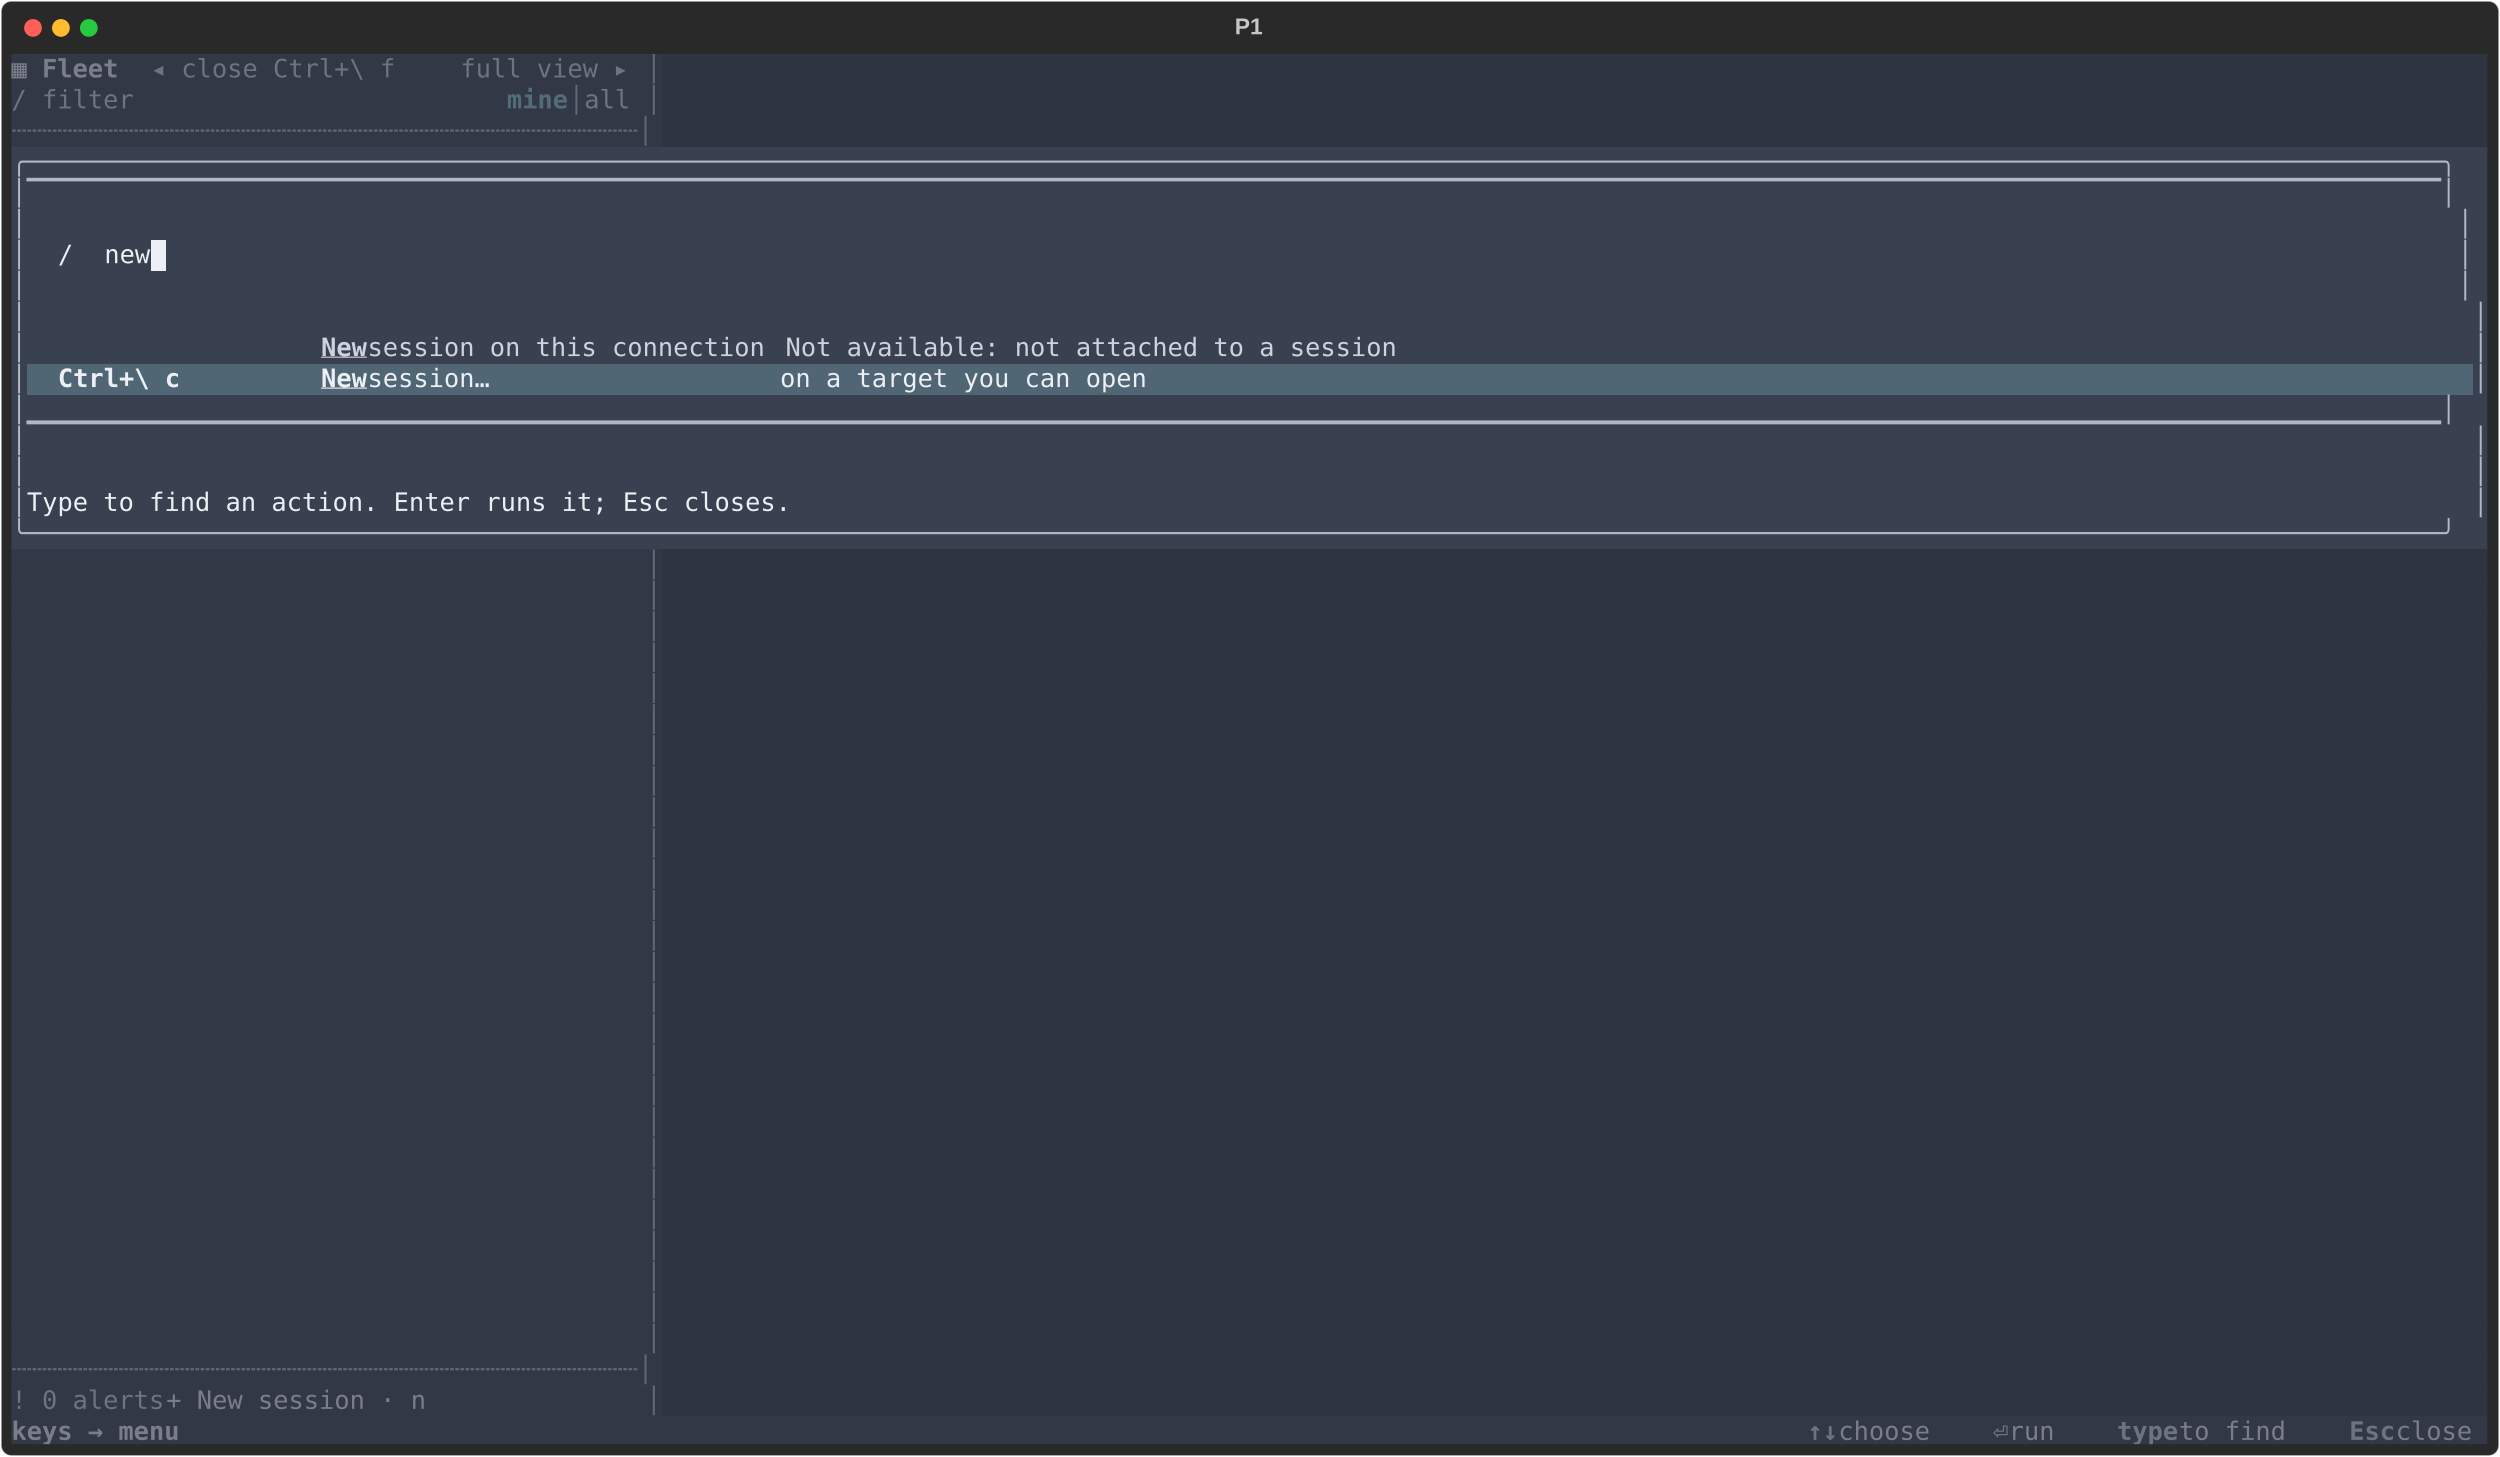
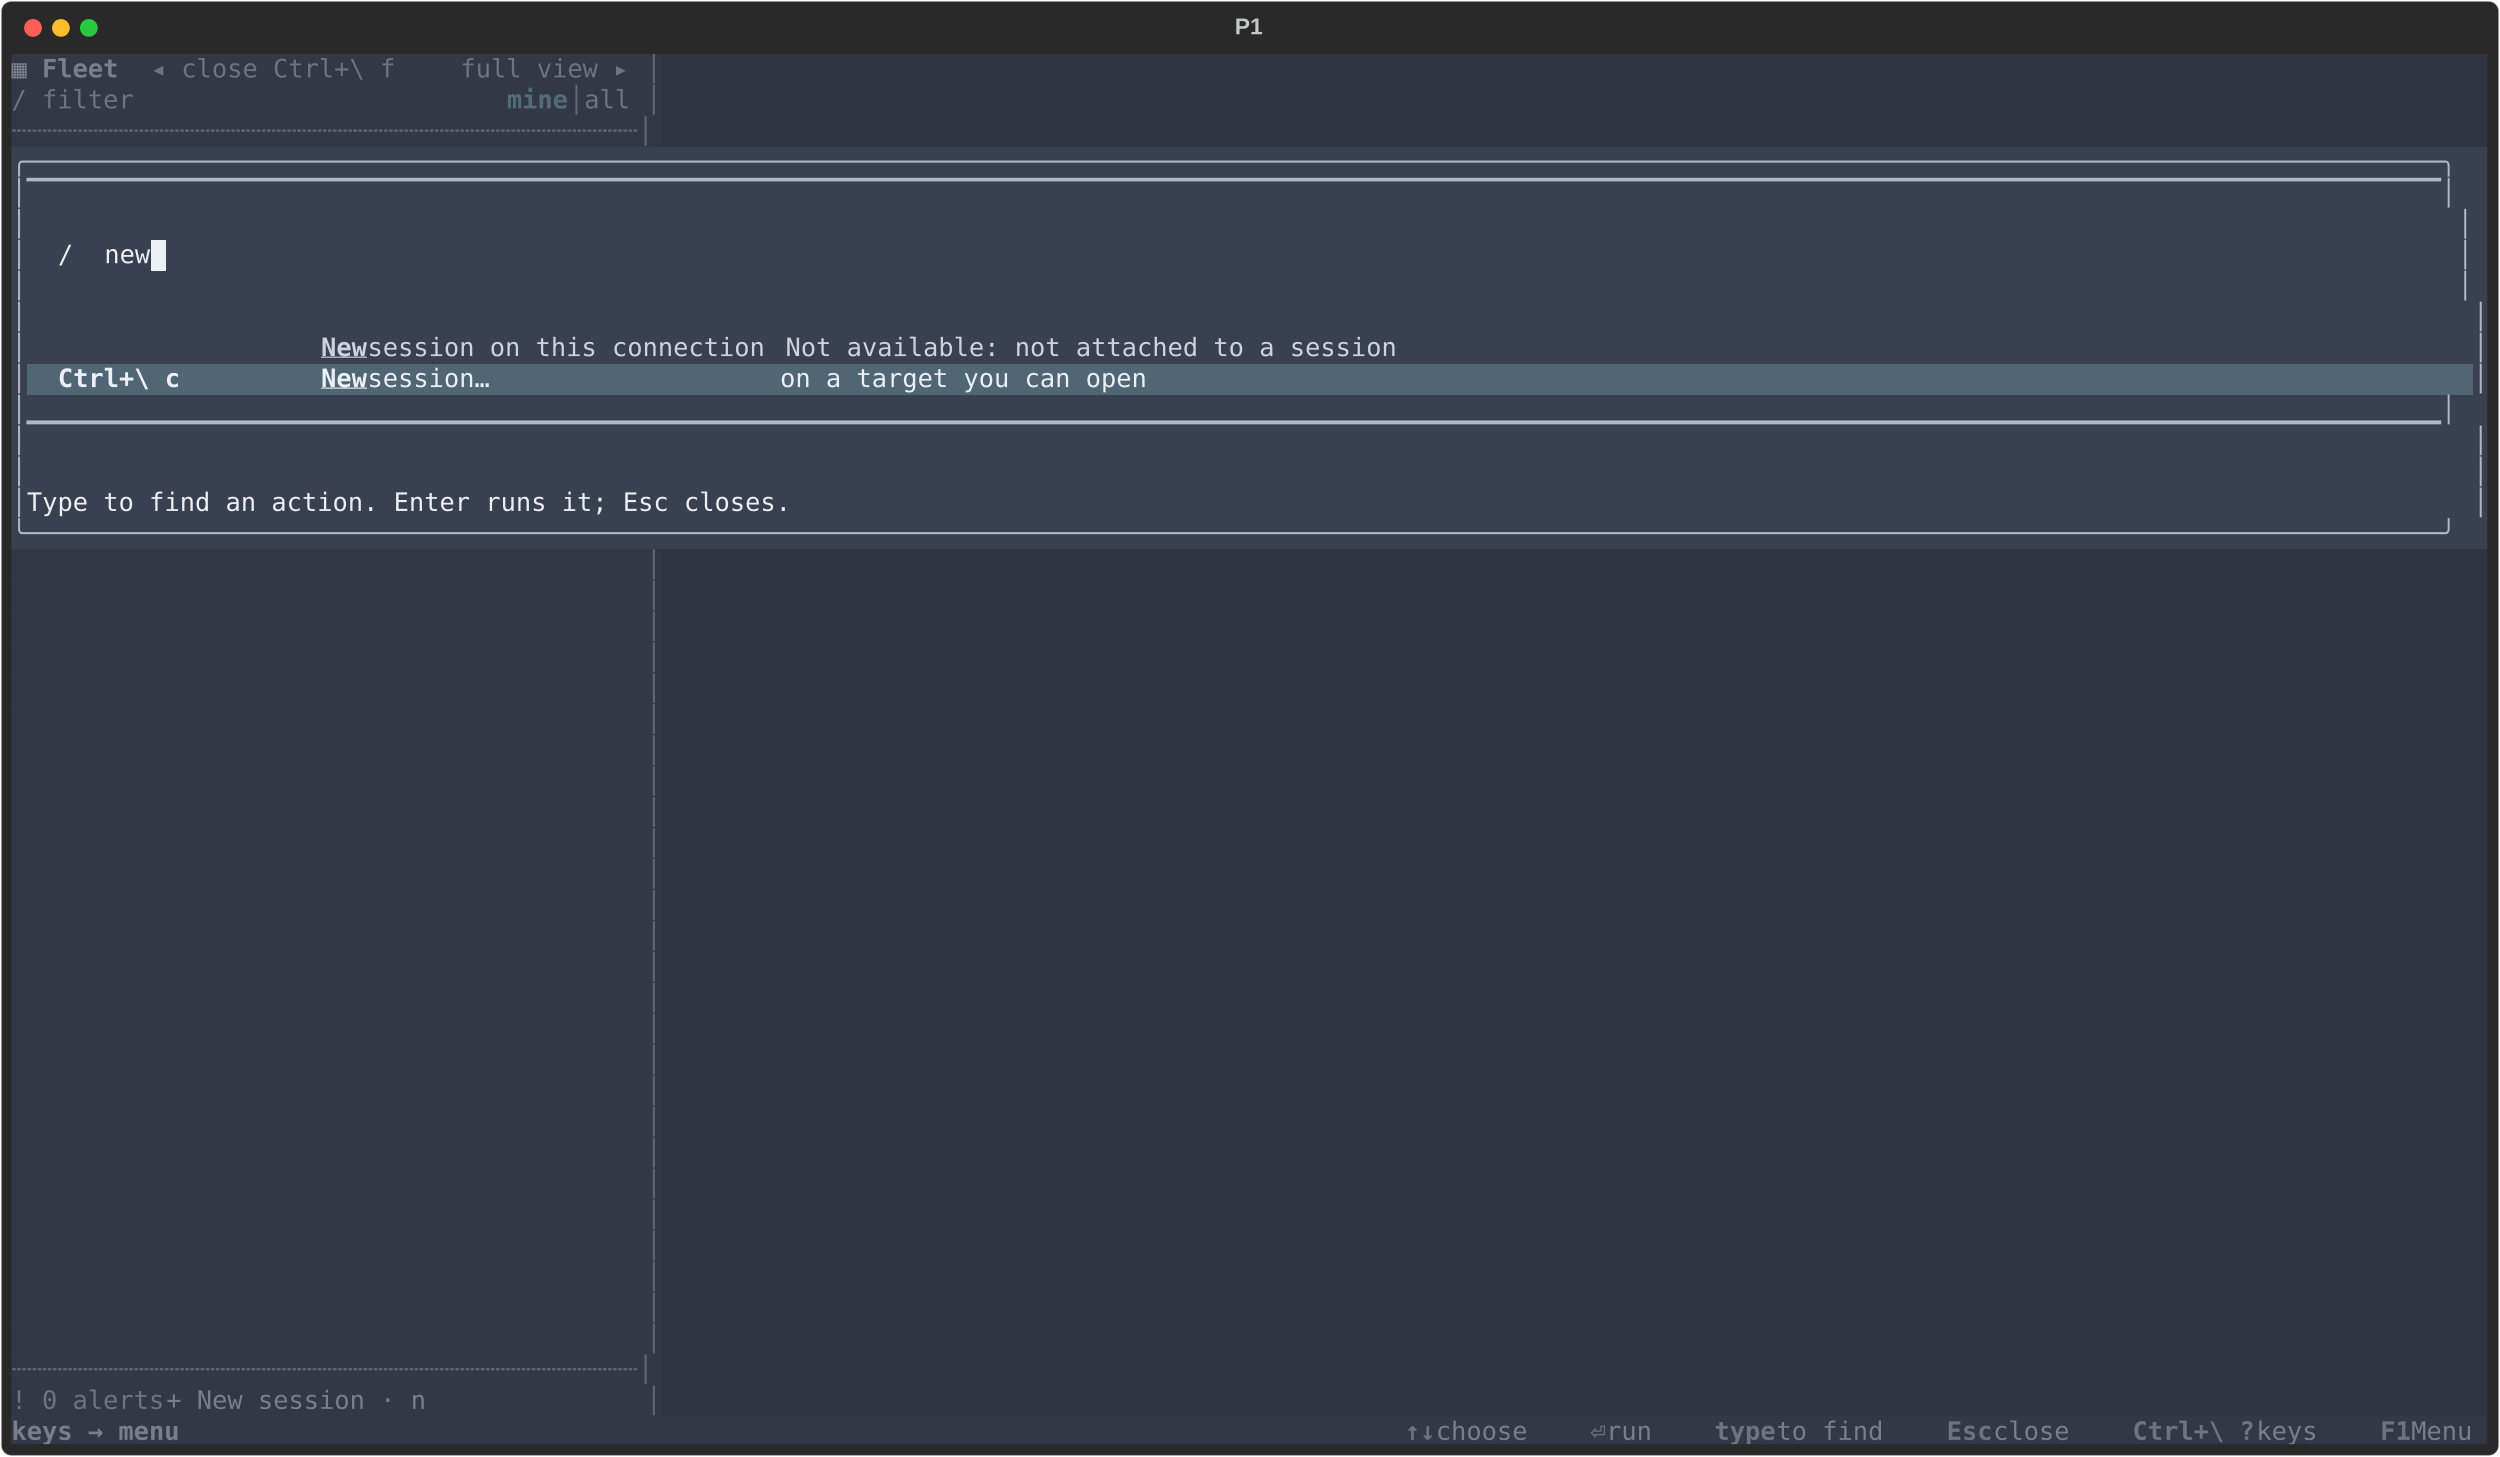
<svg xmlns="http://www.w3.org/2000/svg" class="rich-terminal" viewBox="0 0 1970 1148.0">
  <style>

    @font-face {
        font-family: "Fira Code";
        src: local("FiraCode-Regular"),
                url("https://cdnjs.cloudflare.com/ajax/libs/firacode/6.2.0/woff2/FiraCode-Regular.woff2") format("woff2"),
                url("https://cdnjs.cloudflare.com/ajax/libs/firacode/6.2.0/woff/FiraCode-Regular.woff") format("woff");
        font-style: normal;
        font-weight: 400;
    }
    @font-face {
        font-family: "Fira Code";
        src: local("FiraCode-Bold"),
                url("https://cdnjs.cloudflare.com/ajax/libs/firacode/6.2.0/woff2/FiraCode-Bold.woff2") format("woff2"),
                url("https://cdnjs.cloudflare.com/ajax/libs/firacode/6.2.0/woff/FiraCode-Bold.woff") format("woff");
        font-style: bold;
        font-weight: 700;
    }

    .terminal-p1-matrix {
        font-family: Fira Code, monospace;
        font-size: 20px;
        line-height: 24.4px;
        font-variant-east-asian: full-width;
    }

    .terminal-p1-title {
        font-size: 18px;
        font-weight: bold;
        font-family: arial;
    }

    .terminal-p1-r1 { fill: #7a7e88;font-weight: bold }
.terminal-p1-r2 { fill: #7a7e88 }
.terminal-p1-r3 { fill: #6d737f }
.terminal-p1-r4 { fill: #626875 }
.terminal-p1-r5 { fill: #eceff4 }
.terminal-p1-r6 { fill: #c5c8c6 }
.terminal-p1-r7 { fill: #526c79;font-weight: bold }
.terminal-p1-r8 { fill: #b0b8c5 }
.terminal-p1-r9 { fill: #00ff00 }
.terminal-p1-r10 { fill: #2e3440 }
.terminal-p1-r11 { fill: #848891 }
.terminal-p1-r12 { fill: #cdd3de;font-weight: bold }
.terminal-p1-r13 { fill: #cdd3de;font-weight: bold;text-decoration: underline; }
.terminal-p1-r14 { fill: #cdd3de }
.terminal-p1-r15 { fill: #eceff4;font-weight: bold }
.terminal-p1-r16 { fill: #eceff4;font-weight: bold;text-decoration: underline; }
.terminal-p1-r17 { fill: #6d737f;font-weight: bold }
    </style>
  <defs>
    <clipPath id="terminal-p1-clip-terminal">
      <rect x="0" y="0" width="1951.0" height="1097.0" />
    </clipPath>
    <clipPath id="terminal-p1-line-0">
      <rect x="0" y="1.5" width="1952" height="24.65" />
    </clipPath>
    <clipPath id="terminal-p1-line-1">
      <rect x="0" y="25.9" width="1952" height="24.65" />
    </clipPath>
    <clipPath id="terminal-p1-line-2">
      <rect x="0" y="50.3" width="1952" height="24.65" />
    </clipPath>
    <clipPath id="terminal-p1-line-3">
      <rect x="0" y="74.7" width="1952" height="24.65" />
    </clipPath>
    <clipPath id="terminal-p1-line-4">
      <rect x="0" y="99.1" width="1952" height="24.65" />
    </clipPath>
    <clipPath id="terminal-p1-line-5">
      <rect x="0" y="123.5" width="1952" height="24.65" />
    </clipPath>
    <clipPath id="terminal-p1-line-6">
      <rect x="0" y="147.9" width="1952" height="24.65" />
    </clipPath>
    <clipPath id="terminal-p1-line-7">
      <rect x="0" y="172.3" width="1952" height="24.65" />
    </clipPath>
    <clipPath id="terminal-p1-line-8">
      <rect x="0" y="196.7" width="1952" height="24.65" />
    </clipPath>
    <clipPath id="terminal-p1-line-9">
      <rect x="0" y="221.1" width="1952" height="24.65" />
    </clipPath>
    <clipPath id="terminal-p1-line-10">
      <rect x="0" y="245.5" width="1952" height="24.65" />
    </clipPath>
    <clipPath id="terminal-p1-line-11">
      <rect x="0" y="269.9" width="1952" height="24.65" />
    </clipPath>
    <clipPath id="terminal-p1-line-12">
      <rect x="0" y="294.3" width="1952" height="24.65" />
    </clipPath>
    <clipPath id="terminal-p1-line-13">
      <rect x="0" y="318.7" width="1952" height="24.65" />
    </clipPath>
    <clipPath id="terminal-p1-line-14">
      <rect x="0" y="343.1" width="1952" height="24.65" />
    </clipPath>
    <clipPath id="terminal-p1-line-15">
      <rect x="0" y="367.5" width="1952" height="24.65" />
    </clipPath>
    <clipPath id="terminal-p1-line-16">
      <rect x="0" y="391.9" width="1952" height="24.65" />
    </clipPath>
    <clipPath id="terminal-p1-line-17">
      <rect x="0" y="416.3" width="1952" height="24.65" />
    </clipPath>
    <clipPath id="terminal-p1-line-18">
      <rect x="0" y="440.7" width="1952" height="24.65" />
    </clipPath>
    <clipPath id="terminal-p1-line-19">
      <rect x="0" y="465.1" width="1952" height="24.65" />
    </clipPath>
    <clipPath id="terminal-p1-line-20">
      <rect x="0" y="489.5" width="1952" height="24.65" />
    </clipPath>
    <clipPath id="terminal-p1-line-21">
      <rect x="0" y="513.9" width="1952" height="24.65" />
    </clipPath>
    <clipPath id="terminal-p1-line-22">
      <rect x="0" y="538.3" width="1952" height="24.65" />
    </clipPath>
    <clipPath id="terminal-p1-line-23">
      <rect x="0" y="562.7" width="1952" height="24.65" />
    </clipPath>
    <clipPath id="terminal-p1-line-24">
      <rect x="0" y="587.1" width="1952" height="24.65" />
    </clipPath>
    <clipPath id="terminal-p1-line-25">
      <rect x="0" y="611.5" width="1952" height="24.65" />
    </clipPath>
    <clipPath id="terminal-p1-line-26">
      <rect x="0" y="635.9" width="1952" height="24.65" />
    </clipPath>
    <clipPath id="terminal-p1-line-27">
      <rect x="0" y="660.3" width="1952" height="24.65" />
    </clipPath>
    <clipPath id="terminal-p1-line-28">
      <rect x="0" y="684.7" width="1952" height="24.65" />
    </clipPath>
    <clipPath id="terminal-p1-line-29">
      <rect x="0" y="709.1" width="1952" height="24.65" />
    </clipPath>
    <clipPath id="terminal-p1-line-30">
      <rect x="0" y="733.5" width="1952" height="24.65" />
    </clipPath>
    <clipPath id="terminal-p1-line-31">
      <rect x="0" y="757.9" width="1952" height="24.65" />
    </clipPath>
    <clipPath id="terminal-p1-line-32">
      <rect x="0" y="782.3" width="1952" height="24.65" />
    </clipPath>
    <clipPath id="terminal-p1-line-33">
      <rect x="0" y="806.7" width="1952" height="24.65" />
    </clipPath>
    <clipPath id="terminal-p1-line-34">
      <rect x="0" y="831.1" width="1952" height="24.65" />
    </clipPath>
    <clipPath id="terminal-p1-line-35">
      <rect x="0" y="855.5" width="1952" height="24.65" />
    </clipPath>
    <clipPath id="terminal-p1-line-36">
      <rect x="0" y="879.9" width="1952" height="24.65" />
    </clipPath>
    <clipPath id="terminal-p1-line-37">
      <rect x="0" y="904.3" width="1952" height="24.65" />
    </clipPath>
    <clipPath id="terminal-p1-line-38">
      <rect x="0" y="928.7" width="1952" height="24.65" />
    </clipPath>
    <clipPath id="terminal-p1-line-39">
      <rect x="0" y="953.1" width="1952" height="24.65" />
    </clipPath>
    <clipPath id="terminal-p1-line-40">
      <rect x="0" y="977.5" width="1952" height="24.65" />
    </clipPath>
    <clipPath id="terminal-p1-line-41">
      <rect x="0" y="1001.9" width="1952" height="24.65" />
    </clipPath>
    <clipPath id="terminal-p1-line-42">
      <rect x="0" y="1026.3" width="1952" height="24.65" />
    </clipPath>
    <clipPath id="terminal-p1-line-43">
      <rect x="0" y="1050.7" width="1952" height="24.65" />
    </clipPath>
  </defs>
  <rect fill="#292929" stroke="rgba(255,255,255,0.35)" stroke-width="1" x="1" y="1" width="1968" height="1146" rx="8" />
  <text class="terminal-p1-title" fill="#c5c8c6" text-anchor="middle" x="984" y="27">P1</text>
  <g transform="translate(26,22)">
    <circle cx="0" cy="0" r="7" fill="#ff5f57" />
    <circle cx="22" cy="0" r="7" fill="#febc2e" />
    <circle cx="44" cy="0" r="7" fill="#28c840" />
  </g>
  <g transform="translate(9, 41)" clip-path="url(#terminal-p1-clip-terminal)">
    <rect fill="#323846" x="0" y="1.5" width="85.4" height="24.65" shape-rendering="crispEdges" />
    <rect fill="#323846" x="85.4" y="1.5" width="24.4" height="24.65" shape-rendering="crispEdges" />
    <rect fill="#323846" x="109.8" y="1.5" width="195.2" height="24.65" shape-rendering="crispEdges" />
    <rect fill="#323846" x="305" y="1.5" width="48.8" height="24.65" shape-rendering="crispEdges" />
    <rect fill="#323846" x="353.8" y="1.5" width="134.2" height="24.65" shape-rendering="crispEdges" />
    <rect fill="#323846" x="488" y="1.5" width="12.2" height="24.65" shape-rendering="crispEdges" />
    <rect fill="#323846" x="500.2" y="1.5" width="12.2" height="24.65" shape-rendering="crispEdges" />
    <rect fill="#2e3440" x="512.4" y="1.5" width="1439.6" height="24.65" shape-rendering="crispEdges" />
    <rect fill="#323846" x="0" y="25.9" width="390.4" height="24.65" shape-rendering="crispEdges" />
    <rect fill="#323846" x="390.4" y="25.9" width="48.8" height="24.65" shape-rendering="crispEdges" />
    <rect fill="#323846" x="439.2" y="25.9" width="12.2" height="24.65" shape-rendering="crispEdges" />
    <rect fill="#323846" x="451.4" y="25.9" width="36.6" height="24.65" shape-rendering="crispEdges" />
    <rect fill="#323846" x="488" y="25.9" width="12.2" height="24.65" shape-rendering="crispEdges" />
    <rect fill="#323846" x="500.2" y="25.9" width="12.2" height="24.65" shape-rendering="crispEdges" />
    <rect fill="#2e3440" x="512.4" y="25.9" width="1439.6" height="24.65" shape-rendering="crispEdges" />
    <rect fill="#323846" x="0" y="50.3" width="512.4" height="24.65" shape-rendering="crispEdges" />
    <rect fill="#2e3440" x="512.4" y="50.3" width="1439.6" height="24.65" shape-rendering="crispEdges" />
    <rect fill="#39404f" x="0" y="74.7" width="1952" height="24.65" shape-rendering="crispEdges" />
    <rect fill="#39404f" x="0" y="99.1" width="1952" height="24.65" shape-rendering="crispEdges" />
    <rect fill="#39404f" x="0" y="123.5" width="24.4" height="24.65" shape-rendering="crispEdges" />
    <rect fill="#39404f" x="24.4" y="123.5" width="36.6" height="24.65" shape-rendering="crispEdges" />
    <rect fill="#39404f" x="61" y="123.5" width="1866.6" height="24.65" shape-rendering="crispEdges" />
    <rect fill="#39404f" x="1927.6" y="123.5" width="24.4" height="24.65" shape-rendering="crispEdges" />
    <rect fill="#39404f" x="0" y="147.9" width="24.4" height="24.65" shape-rendering="crispEdges" />
    <rect fill="#39404f" x="24.4" y="147.9" width="12.2" height="24.65" shape-rendering="crispEdges" />
    <rect fill="#39404f" x="36.6" y="147.9" width="12.2" height="24.65" shape-rendering="crispEdges" />
    <rect fill="#39404f" x="48.8" y="147.9" width="12.2" height="24.65" shape-rendering="crispEdges" />
    <rect fill="#39404f" x="61" y="147.9" width="12.2" height="24.65" shape-rendering="crispEdges" />
    <rect fill="#39404f" x="73.2" y="147.9" width="36.6" height="24.65" shape-rendering="crispEdges" />
    <rect fill="#eceff4" x="109.8" y="147.9" width="12.2" height="24.65" shape-rendering="crispEdges" />
    <rect fill="#39404f" x="122" y="147.9" width="1793.4" height="24.65" shape-rendering="crispEdges" />
    <rect fill="#39404f" x="1915.4" y="147.9" width="12.2" height="24.65" shape-rendering="crispEdges" />
    <rect fill="#39404f" x="1927.6" y="147.9" width="24.4" height="24.65" shape-rendering="crispEdges" />
    <rect fill="#39404f" x="0" y="172.3" width="24.4" height="24.65" shape-rendering="crispEdges" />
    <rect fill="#39404f" x="24.4" y="172.3" width="12.2" height="24.65" shape-rendering="crispEdges" />
    <rect fill="#39404f" x="36.6" y="172.3" width="24.4" height="24.65" shape-rendering="crispEdges" />
    <rect fill="#39404f" x="61" y="172.3" width="1866.6" height="24.65" shape-rendering="crispEdges" />
    <rect fill="#39404f" x="1927.6" y="172.3" width="24.4" height="24.65" shape-rendering="crispEdges" />
    <rect fill="#39404f" x="0" y="196.7" width="12.2" height="24.65" shape-rendering="crispEdges" />
    <rect fill="#39404f" x="12.2" y="196.7" width="1927.6" height="24.65" shape-rendering="crispEdges" />
    <rect fill="#39404f" x="1939.8" y="196.7" width="12.2" height="24.65" shape-rendering="crispEdges" />
    <rect fill="#39404f" x="0" y="221.1" width="12.2" height="24.65" shape-rendering="crispEdges" />
    <rect fill="#39404f" x="12.2" y="221.1" width="24.4" height="24.65" shape-rendering="crispEdges" />
    <rect fill="#39404f" x="36.6" y="221.1" width="207.4" height="24.65" shape-rendering="crispEdges" />
    <rect fill="#39404f" x="244" y="221.1" width="36.6" height="24.65" shape-rendering="crispEdges" />
    <rect fill="#39404f" x="280.6" y="221.1" width="329.4" height="24.65" shape-rendering="crispEdges" />
    <rect fill="#39404f" x="610" y="221.1" width="1305.4" height="24.65" shape-rendering="crispEdges" />
    <rect fill="#39404f" x="1915.4" y="221.1" width="24.4" height="24.65" shape-rendering="crispEdges" />
    <rect fill="#39404f" x="1939.8" y="221.1" width="12.2" height="24.65" shape-rendering="crispEdges" />
    <rect fill="#39404f" x="0" y="245.5" width="12.2" height="24.65" shape-rendering="crispEdges" />
    <rect fill="#506675" x="12.2" y="245.5" width="24.4" height="24.65" shape-rendering="crispEdges" />
    <rect fill="#506675" x="36.6" y="245.5" width="207.4" height="24.65" shape-rendering="crispEdges" />
    <rect fill="#506675" x="244" y="245.5" width="36.6" height="24.65" shape-rendering="crispEdges" />
    <rect fill="#506675" x="280.6" y="245.5" width="1634.8" height="24.65" shape-rendering="crispEdges" />
    <rect fill="#506675" x="1915.4" y="245.5" width="24.4" height="24.65" shape-rendering="crispEdges" />
    <rect fill="#39404f" x="1939.8" y="245.5" width="12.2" height="24.65" shape-rendering="crispEdges" />
    <rect fill="#39404f" x="0" y="269.9" width="1952" height="24.65" shape-rendering="crispEdges" />
    <rect fill="#39404f" x="0" y="294.3" width="12.2" height="24.65" shape-rendering="crispEdges" />
    <rect fill="#39404f" x="12.2" y="294.3" width="1927.6" height="24.65" shape-rendering="crispEdges" />
    <rect fill="#39404f" x="1939.8" y="294.3" width="12.2" height="24.65" shape-rendering="crispEdges" />
    <rect fill="#39404f" x="0" y="318.7" width="12.2" height="24.65" shape-rendering="crispEdges" />
    <rect fill="#39404f" x="12.2" y="318.7" width="1927.6" height="24.65" shape-rendering="crispEdges" />
    <rect fill="#39404f" x="1939.8" y="318.7" width="12.2" height="24.65" shape-rendering="crispEdges" />
    <rect fill="#39404f" x="0" y="343.1" width="12.2" height="24.65" shape-rendering="crispEdges" />
    <rect fill="#39404f" x="12.2" y="343.1" width="610" height="24.65" shape-rendering="crispEdges" />
    <rect fill="#39404f" x="622.2" y="343.1" width="1317.6" height="24.65" shape-rendering="crispEdges" />
    <rect fill="#39404f" x="1939.8" y="343.1" width="12.2" height="24.65" shape-rendering="crispEdges" />
    <rect fill="#39404f" x="0" y="367.5" width="1952" height="24.65" shape-rendering="crispEdges" />
    <rect fill="#323846" x="0" y="391.9" width="500.2" height="24.65" shape-rendering="crispEdges" />
    <rect fill="#323846" x="500.2" y="391.9" width="12.2" height="24.65" shape-rendering="crispEdges" />
    <rect fill="#2e3440" x="512.4" y="391.9" width="1439.6" height="24.65" shape-rendering="crispEdges" />
    <rect fill="#323846" x="0" y="416.3" width="500.2" height="24.65" shape-rendering="crispEdges" />
    <rect fill="#323846" x="500.2" y="416.3" width="12.2" height="24.65" shape-rendering="crispEdges" />
    <rect fill="#2e3440" x="512.4" y="416.3" width="1439.6" height="24.65" shape-rendering="crispEdges" />
    <rect fill="#323846" x="0" y="440.7" width="500.2" height="24.65" shape-rendering="crispEdges" />
    <rect fill="#323846" x="500.2" y="440.7" width="12.2" height="24.65" shape-rendering="crispEdges" />
    <rect fill="#2e3440" x="512.4" y="440.7" width="1439.6" height="24.65" shape-rendering="crispEdges" />
    <rect fill="#323846" x="0" y="465.1" width="500.2" height="24.65" shape-rendering="crispEdges" />
    <rect fill="#323846" x="500.2" y="465.1" width="12.2" height="24.65" shape-rendering="crispEdges" />
    <rect fill="#2e3440" x="512.4" y="465.1" width="1439.6" height="24.65" shape-rendering="crispEdges" />
    <rect fill="#323846" x="0" y="489.5" width="500.2" height="24.65" shape-rendering="crispEdges" />
    <rect fill="#323846" x="500.2" y="489.5" width="12.2" height="24.65" shape-rendering="crispEdges" />
    <rect fill="#2e3440" x="512.4" y="489.5" width="1439.6" height="24.65" shape-rendering="crispEdges" />
    <rect fill="#323846" x="0" y="513.9" width="500.2" height="24.65" shape-rendering="crispEdges" />
    <rect fill="#323846" x="500.2" y="513.9" width="12.2" height="24.65" shape-rendering="crispEdges" />
    <rect fill="#2e3440" x="512.4" y="513.9" width="1439.6" height="24.65" shape-rendering="crispEdges" />
    <rect fill="#323846" x="0" y="538.3" width="500.2" height="24.65" shape-rendering="crispEdges" />
    <rect fill="#323846" x="500.2" y="538.3" width="12.2" height="24.65" shape-rendering="crispEdges" />
    <rect fill="#2e3440" x="512.4" y="538.3" width="1439.6" height="24.65" shape-rendering="crispEdges" />
    <rect fill="#323846" x="0" y="562.7" width="500.2" height="24.65" shape-rendering="crispEdges" />
    <rect fill="#323846" x="500.2" y="562.7" width="12.2" height="24.65" shape-rendering="crispEdges" />
    <rect fill="#2e3440" x="512.4" y="562.7" width="1439.6" height="24.65" shape-rendering="crispEdges" />
    <rect fill="#323846" x="0" y="587.1" width="500.2" height="24.65" shape-rendering="crispEdges" />
    <rect fill="#323846" x="500.2" y="587.1" width="12.2" height="24.65" shape-rendering="crispEdges" />
    <rect fill="#2e3440" x="512.4" y="587.1" width="1439.6" height="24.65" shape-rendering="crispEdges" />
    <rect fill="#323846" x="0" y="611.5" width="500.2" height="24.65" shape-rendering="crispEdges" />
    <rect fill="#323846" x="500.2" y="611.5" width="12.2" height="24.65" shape-rendering="crispEdges" />
    <rect fill="#2e3440" x="512.4" y="611.5" width="1439.6" height="24.65" shape-rendering="crispEdges" />
    <rect fill="#323846" x="0" y="635.9" width="500.2" height="24.65" shape-rendering="crispEdges" />
    <rect fill="#323846" x="500.2" y="635.9" width="12.2" height="24.65" shape-rendering="crispEdges" />
    <rect fill="#2e3440" x="512.4" y="635.9" width="1439.6" height="24.65" shape-rendering="crispEdges" />
    <rect fill="#323846" x="0" y="660.3" width="500.2" height="24.65" shape-rendering="crispEdges" />
    <rect fill="#323846" x="500.2" y="660.3" width="12.2" height="24.65" shape-rendering="crispEdges" />
    <rect fill="#2e3440" x="512.4" y="660.3" width="1439.6" height="24.65" shape-rendering="crispEdges" />
    <rect fill="#323846" x="0" y="684.7" width="500.2" height="24.65" shape-rendering="crispEdges" />
    <rect fill="#323846" x="500.2" y="684.7" width="12.2" height="24.65" shape-rendering="crispEdges" />
    <rect fill="#2e3440" x="512.4" y="684.7" width="1439.6" height="24.65" shape-rendering="crispEdges" />
    <rect fill="#323846" x="0" y="709.1" width="500.2" height="24.65" shape-rendering="crispEdges" />
    <rect fill="#323846" x="500.2" y="709.1" width="12.2" height="24.65" shape-rendering="crispEdges" />
    <rect fill="#2e3440" x="512.4" y="709.1" width="1439.6" height="24.65" shape-rendering="crispEdges" />
    <rect fill="#323846" x="0" y="733.5" width="500.2" height="24.65" shape-rendering="crispEdges" />
    <rect fill="#323846" x="500.2" y="733.5" width="12.2" height="24.65" shape-rendering="crispEdges" />
    <rect fill="#2e3440" x="512.4" y="733.5" width="1439.6" height="24.65" shape-rendering="crispEdges" />
    <rect fill="#323846" x="0" y="757.9" width="500.2" height="24.65" shape-rendering="crispEdges" />
    <rect fill="#323846" x="500.2" y="757.9" width="12.2" height="24.65" shape-rendering="crispEdges" />
    <rect fill="#2e3440" x="512.4" y="757.9" width="1439.6" height="24.65" shape-rendering="crispEdges" />
    <rect fill="#323846" x="0" y="782.3" width="500.2" height="24.65" shape-rendering="crispEdges" />
    <rect fill="#323846" x="500.2" y="782.3" width="12.2" height="24.65" shape-rendering="crispEdges" />
    <rect fill="#2e3440" x="512.4" y="782.3" width="1439.6" height="24.65" shape-rendering="crispEdges" />
    <rect fill="#323846" x="0" y="806.7" width="500.2" height="24.65" shape-rendering="crispEdges" />
    <rect fill="#323846" x="500.2" y="806.7" width="12.2" height="24.65" shape-rendering="crispEdges" />
    <rect fill="#2e3440" x="512.4" y="806.7" width="1439.6" height="24.65" shape-rendering="crispEdges" />
    <rect fill="#323846" x="0" y="831.1" width="500.2" height="24.65" shape-rendering="crispEdges" />
    <rect fill="#323846" x="500.2" y="831.1" width="12.2" height="24.65" shape-rendering="crispEdges" />
    <rect fill="#2e3440" x="512.4" y="831.1" width="1439.6" height="24.65" shape-rendering="crispEdges" />
    <rect fill="#323846" x="0" y="855.5" width="500.2" height="24.65" shape-rendering="crispEdges" />
    <rect fill="#323846" x="500.2" y="855.5" width="12.2" height="24.65" shape-rendering="crispEdges" />
    <rect fill="#2e3440" x="512.4" y="855.5" width="1439.6" height="24.65" shape-rendering="crispEdges" />
    <rect fill="#323846" x="0" y="879.9" width="500.2" height="24.65" shape-rendering="crispEdges" />
    <rect fill="#323846" x="500.2" y="879.9" width="12.2" height="24.65" shape-rendering="crispEdges" />
    <rect fill="#2e3440" x="512.4" y="879.9" width="1439.6" height="24.65" shape-rendering="crispEdges" />
    <rect fill="#323846" x="0" y="904.3" width="500.2" height="24.65" shape-rendering="crispEdges" />
    <rect fill="#323846" x="500.2" y="904.3" width="12.2" height="24.65" shape-rendering="crispEdges" />
    <rect fill="#2e3440" x="512.4" y="904.3" width="1439.6" height="24.65" shape-rendering="crispEdges" />
    <rect fill="#323846" x="0" y="928.7" width="500.2" height="24.65" shape-rendering="crispEdges" />
    <rect fill="#323846" x="500.2" y="928.7" width="12.2" height="24.65" shape-rendering="crispEdges" />
    <rect fill="#2e3440" x="512.4" y="928.7" width="1439.6" height="24.65" shape-rendering="crispEdges" />
    <rect fill="#323846" x="0" y="953.1" width="500.2" height="24.65" shape-rendering="crispEdges" />
    <rect fill="#323846" x="500.2" y="953.1" width="12.2" height="24.65" shape-rendering="crispEdges" />
    <rect fill="#2e3440" x="512.4" y="953.1" width="1439.6" height="24.65" shape-rendering="crispEdges" />
    <rect fill="#323846" x="0" y="977.5" width="500.2" height="24.65" shape-rendering="crispEdges" />
    <rect fill="#323846" x="500.2" y="977.5" width="12.2" height="24.65" shape-rendering="crispEdges" />
    <rect fill="#2e3440" x="512.4" y="977.5" width="1439.6" height="24.65" shape-rendering="crispEdges" />
    <rect fill="#323846" x="0" y="1001.9" width="500.2" height="24.65" shape-rendering="crispEdges" />
    <rect fill="#323846" x="500.2" y="1001.9" width="12.2" height="24.65" shape-rendering="crispEdges" />
    <rect fill="#2e3440" x="512.4" y="1001.9" width="1439.6" height="24.65" shape-rendering="crispEdges" />
    <rect fill="#323846" x="0" y="1026.3" width="512.4" height="24.65" shape-rendering="crispEdges" />
    <rect fill="#2e3440" x="512.4" y="1026.3" width="1439.6" height="24.65" shape-rendering="crispEdges" />
    <rect fill="#323846" x="0" y="1050.7" width="122" height="24.65" shape-rendering="crispEdges" />
    <rect fill="#323846" x="122" y="1050.7" width="378.2" height="24.65" shape-rendering="crispEdges" />
    <rect fill="#323846" x="500.2" y="1050.7" width="12.2" height="24.65" shape-rendering="crispEdges" />
    <rect fill="#2e3440" x="512.4" y="1050.7" width="1439.6" height="24.65" shape-rendering="crispEdges" />
    <rect fill="#323846" x="0" y="1075.1" width="134.2" height="24.65" shape-rendering="crispEdges" />
-     <rect fill="#323846" x="134.2" y="1075.1" width="1281" height="24.65" shape-rendering="crispEdges" />
-     <rect fill="#323846" x="1415.2" y="1075.1" width="24.4" height="24.65" shape-rendering="crispEdges" />
-     <rect fill="#323846" x="1439.6" y="1075.1" width="122" height="24.65" shape-rendering="crispEdges" />
-     <rect fill="#323846" x="1561.6" y="1075.1" width="12.2" height="24.65" shape-rendering="crispEdges" />
-     <rect fill="#323846" x="1573.8" y="1075.1" width="85.4" height="24.65" shape-rendering="crispEdges" />
-     <rect fill="#323846" x="1659.2" y="1075.1" width="48.8" height="24.65" shape-rendering="crispEdges" />
-     <rect fill="#323846" x="1708" y="1075.1" width="134.2" height="24.65" shape-rendering="crispEdges" />
-     <rect fill="#323846" x="1842.2" y="1075.1" width="36.6" height="24.65" shape-rendering="crispEdges" />
-     <rect fill="#323846" x="1878.8" y="1075.1" width="73.2" height="24.65" shape-rendering="crispEdges" />
+     <rect fill="#323846" x="134.2" y="1075.1" width="963.8" height="24.65" shape-rendering="crispEdges" />
+     <rect fill="#323846" x="1098" y="1075.1" width="24.4" height="24.65" shape-rendering="crispEdges" />
+     <rect fill="#323846" x="1122.4" y="1075.1" width="122" height="24.65" shape-rendering="crispEdges" />
+     <rect fill="#323846" x="1244.4" y="1075.1" width="12.2" height="24.65" shape-rendering="crispEdges" />
+     <rect fill="#323846" x="1256.6" y="1075.1" width="85.4" height="24.65" shape-rendering="crispEdges" />
+     <rect fill="#323846" x="1342" y="1075.1" width="48.8" height="24.65" shape-rendering="crispEdges" />
+     <rect fill="#323846" x="1390.8" y="1075.1" width="134.2" height="24.65" shape-rendering="crispEdges" />
+     <rect fill="#323846" x="1525" y="1075.1" width="36.6" height="24.65" shape-rendering="crispEdges" />
+     <rect fill="#323846" x="1561.6" y="1075.1" width="109.8" height="24.65" shape-rendering="crispEdges" />
+     <rect fill="#323846" x="1671.4" y="1075.1" width="97.6" height="24.65" shape-rendering="crispEdges" />
+     <rect fill="#323846" x="1769" y="1075.1" width="97.6" height="24.65" shape-rendering="crispEdges" />
+     <rect fill="#323846" x="1866.6" y="1075.1" width="24.4" height="24.65" shape-rendering="crispEdges" />
+     <rect fill="#323846" x="1891" y="1075.1" width="61" height="24.65" shape-rendering="crispEdges" />
    <g class="terminal-p1-matrix">
      <text class="terminal-p1-r1" x="0" y="20" textLength="85.4" clip-path="url(#terminal-p1-line-0)">▦ Fleet</text>
      <text class="terminal-p1-r3" x="109.8" y="20" textLength="195.2" clip-path="url(#terminal-p1-line-0)">◂ close Ctrl+\ f</text>
      <text class="terminal-p1-r3" x="353.8" y="20" textLength="134.2" clip-path="url(#terminal-p1-line-0)">full view ▸</text>
      <text class="terminal-p1-r4" x="500.2" y="20" textLength="12.2" clip-path="url(#terminal-p1-line-0)">│</text>
      <text class="terminal-p1-r6" x="1952" y="20" textLength="12.2" clip-path="url(#terminal-p1-line-0)">
</text>
      <text class="terminal-p1-r3" x="0" y="44.4" textLength="390.4" clip-path="url(#terminal-p1-line-1)">/ filter                        </text>
      <text class="terminal-p1-r7" x="390.4" y="44.4" textLength="48.8" clip-path="url(#terminal-p1-line-1)">mine</text>
      <text class="terminal-p1-r4" x="439.2" y="44.4" textLength="12.2" clip-path="url(#terminal-p1-line-1)">│</text>
      <text class="terminal-p1-r3" x="451.4" y="44.4" textLength="36.6" clip-path="url(#terminal-p1-line-1)">all</text>
      <text class="terminal-p1-r4" x="500.2" y="44.4" textLength="12.2" clip-path="url(#terminal-p1-line-1)">│</text>
      <text class="terminal-p1-r6" x="1952" y="44.4" textLength="12.2" clip-path="url(#terminal-p1-line-1)">
</text>
      <text class="terminal-p1-r4" x="0" y="68.8" textLength="512.4" clip-path="url(#terminal-p1-line-2)">┄┄┄┄┄┄┄┄┄┄┄┄┄┄┄┄┄┄┄┄┄┄┄┄┄┄┄┄┄┄┄┄┄┄┄┄┄┄┄┄┄│</text>
      <text class="terminal-p1-r6" x="1952" y="68.8" textLength="12.2" clip-path="url(#terminal-p1-line-2)">
</text>
      <text class="terminal-p1-r8" x="0" y="93.2" textLength="1952" clip-path="url(#terminal-p1-line-3)">╭──────────────────────────────────────────────────────────────────────────────────────────────────────────────────────────────────────────────────────────────╮</text>
      <text class="terminal-p1-r6" x="1952" y="93.2" textLength="12.2" clip-path="url(#terminal-p1-line-3)">
</text>
      <text class="terminal-p1-r8" x="0" y="117.6" textLength="1952" clip-path="url(#terminal-p1-line-4)">│▔▔▔▔▔▔▔▔▔▔▔▔▔▔▔▔▔▔▔▔▔▔▔▔▔▔▔▔▔▔▔▔▔▔▔▔▔▔▔▔▔▔▔▔▔▔▔▔▔▔▔▔▔▔▔▔▔▔▔▔▔▔▔▔▔▔▔▔▔▔▔▔▔▔▔▔▔▔▔▔▔▔▔▔▔▔▔▔▔▔▔▔▔▔▔▔▔▔▔▔▔▔▔▔▔▔▔▔▔▔▔▔▔▔▔▔▔▔▔▔▔▔▔▔▔▔▔▔▔▔▔▔▔▔▔▔▔▔▔▔▔▔▔▔▔▔▔▔▔▔▔▔▔▔▔▔▔▔│</text>
      <text class="terminal-p1-r6" x="1952" y="117.6" textLength="12.2" clip-path="url(#terminal-p1-line-4)">
</text>
      <text class="terminal-p1-r8" x="0" y="142" textLength="24.4" clip-path="url(#terminal-p1-line-5)">│ </text>
      <text class="terminal-p1-r8" x="1927.6" y="142" textLength="24.4" clip-path="url(#terminal-p1-line-5)"> │</text>
      <text class="terminal-p1-r6" x="1952" y="142" textLength="12.2" clip-path="url(#terminal-p1-line-5)">
</text>
      <text class="terminal-p1-r8" x="0" y="166.4" textLength="24.4" clip-path="url(#terminal-p1-line-6)">│ </text>
      <text class="terminal-p1-r5" x="36.6" y="166.4" textLength="12.2" clip-path="url(#terminal-p1-line-6)">/</text>
      <text class="terminal-p1-r5" x="73.2" y="166.4" textLength="36.6" clip-path="url(#terminal-p1-line-6)">new</text>
      <text class="terminal-p1-r8" x="1927.6" y="166.4" textLength="24.4" clip-path="url(#terminal-p1-line-6)"> │</text>
      <text class="terminal-p1-r6" x="1952" y="166.4" textLength="12.2" clip-path="url(#terminal-p1-line-6)">
</text>
      <text class="terminal-p1-r8" x="0" y="190.8" textLength="24.4" clip-path="url(#terminal-p1-line-7)">│ </text>
      <text class="terminal-p1-r8" x="1927.6" y="190.8" textLength="24.4" clip-path="url(#terminal-p1-line-7)"> │</text>
      <text class="terminal-p1-r6" x="1952" y="190.8" textLength="12.2" clip-path="url(#terminal-p1-line-7)">
</text>
      <text class="terminal-p1-r8" x="0" y="215.2" textLength="12.2" clip-path="url(#terminal-p1-line-8)">│</text>
      <text class="terminal-p1-r8" x="1939.8" y="215.2" textLength="12.2" clip-path="url(#terminal-p1-line-8)">│</text>
      <text class="terminal-p1-r6" x="1952" y="215.2" textLength="12.2" clip-path="url(#terminal-p1-line-8)">
</text>
      <text class="terminal-p1-r8" x="0" y="239.6" textLength="12.2" clip-path="url(#terminal-p1-line-9)">│</text>
      <text class="terminal-p1-r13" x="244" y="239.6" textLength="36.6" clip-path="url(#terminal-p1-line-9)">New</text>
      <text class="terminal-p1-r14" x="280.6" y="239.6" textLength="329.4" clip-path="url(#terminal-p1-line-9)"> session on this connection</text>
      <text class="terminal-p1-r14" x="610" y="239.6" textLength="1305.4" clip-path="url(#terminal-p1-line-9)"> Not available: not attached to a session                                                                  </text>
      <text class="terminal-p1-r8" x="1939.8" y="239.6" textLength="12.2" clip-path="url(#terminal-p1-line-9)">│</text>
      <text class="terminal-p1-r6" x="1952" y="239.6" textLength="12.2" clip-path="url(#terminal-p1-line-9)">
</text>
      <text class="terminal-p1-r8" x="0" y="264" textLength="12.2" clip-path="url(#terminal-p1-line-10)">│</text>
      <text class="terminal-p1-r15" x="36.6" y="264" textLength="207.4" clip-path="url(#terminal-p1-line-10)">Ctrl+\ c         </text>
      <text class="terminal-p1-r16" x="244" y="264" textLength="36.6" clip-path="url(#terminal-p1-line-10)">New</text>
      <text class="terminal-p1-r5" x="280.6" y="264" textLength="1634.8" clip-path="url(#terminal-p1-line-10)"> session…                   on a target you can open                                                                                  </text>
      <text class="terminal-p1-r8" x="1939.8" y="264" textLength="12.2" clip-path="url(#terminal-p1-line-10)">│</text>
      <text class="terminal-p1-r6" x="1952" y="264" textLength="12.2" clip-path="url(#terminal-p1-line-10)">
</text>
      <text class="terminal-p1-r8" x="0" y="288.4" textLength="1952" clip-path="url(#terminal-p1-line-11)">│▁▁▁▁▁▁▁▁▁▁▁▁▁▁▁▁▁▁▁▁▁▁▁▁▁▁▁▁▁▁▁▁▁▁▁▁▁▁▁▁▁▁▁▁▁▁▁▁▁▁▁▁▁▁▁▁▁▁▁▁▁▁▁▁▁▁▁▁▁▁▁▁▁▁▁▁▁▁▁▁▁▁▁▁▁▁▁▁▁▁▁▁▁▁▁▁▁▁▁▁▁▁▁▁▁▁▁▁▁▁▁▁▁▁▁▁▁▁▁▁▁▁▁▁▁▁▁▁▁▁▁▁▁▁▁▁▁▁▁▁▁▁▁▁▁▁▁▁▁▁▁▁▁▁▁▁▁▁│</text>
      <text class="terminal-p1-r6" x="1952" y="288.4" textLength="12.2" clip-path="url(#terminal-p1-line-11)">
</text>
      <text class="terminal-p1-r8" x="0" y="312.8" textLength="12.2" clip-path="url(#terminal-p1-line-12)">│</text>
      <text class="terminal-p1-r8" x="1939.8" y="312.8" textLength="12.2" clip-path="url(#terminal-p1-line-12)">│</text>
      <text class="terminal-p1-r6" x="1952" y="312.8" textLength="12.2" clip-path="url(#terminal-p1-line-12)">
</text>
      <text class="terminal-p1-r8" x="0" y="337.2" textLength="12.2" clip-path="url(#terminal-p1-line-13)">│</text>
      <text class="terminal-p1-r8" x="1939.8" y="337.2" textLength="12.2" clip-path="url(#terminal-p1-line-13)">│</text>
      <text class="terminal-p1-r6" x="1952" y="337.2" textLength="12.2" clip-path="url(#terminal-p1-line-13)">
</text>
      <text class="terminal-p1-r8" x="0" y="361.6" textLength="12.2" clip-path="url(#terminal-p1-line-14)">│</text>
      <text class="terminal-p1-r5" x="12.2" y="361.6" textLength="610" clip-path="url(#terminal-p1-line-14)">Type to find an action. Enter runs it; Esc closes.</text>
      <text class="terminal-p1-r8" x="1939.8" y="361.6" textLength="12.2" clip-path="url(#terminal-p1-line-14)">│</text>
      <text class="terminal-p1-r6" x="1952" y="361.6" textLength="12.2" clip-path="url(#terminal-p1-line-14)">
</text>
      <text class="terminal-p1-r8" x="0" y="386" textLength="1952" clip-path="url(#terminal-p1-line-15)">╰──────────────────────────────────────────────────────────────────────────────────────────────────────────────────────────────────────────────────────────────╯</text>
      <text class="terminal-p1-r6" x="1952" y="386" textLength="12.2" clip-path="url(#terminal-p1-line-15)">
</text>
      <text class="terminal-p1-r4" x="500.2" y="410.4" textLength="12.2" clip-path="url(#terminal-p1-line-16)">│</text>
      <text class="terminal-p1-r6" x="1952" y="410.4" textLength="12.2" clip-path="url(#terminal-p1-line-16)">
</text>
      <text class="terminal-p1-r4" x="500.2" y="434.8" textLength="12.2" clip-path="url(#terminal-p1-line-17)">│</text>
      <text class="terminal-p1-r6" x="1952" y="434.8" textLength="12.2" clip-path="url(#terminal-p1-line-17)">
</text>
      <text class="terminal-p1-r4" x="500.2" y="459.2" textLength="12.2" clip-path="url(#terminal-p1-line-18)">│</text>
      <text class="terminal-p1-r6" x="1952" y="459.2" textLength="12.2" clip-path="url(#terminal-p1-line-18)">
</text>
      <text class="terminal-p1-r4" x="500.2" y="483.6" textLength="12.2" clip-path="url(#terminal-p1-line-19)">│</text>
      <text class="terminal-p1-r6" x="1952" y="483.6" textLength="12.2" clip-path="url(#terminal-p1-line-19)">
</text>
      <text class="terminal-p1-r4" x="500.2" y="508" textLength="12.2" clip-path="url(#terminal-p1-line-20)">│</text>
      <text class="terminal-p1-r6" x="1952" y="508" textLength="12.2" clip-path="url(#terminal-p1-line-20)">
</text>
      <text class="terminal-p1-r4" x="500.2" y="532.4" textLength="12.2" clip-path="url(#terminal-p1-line-21)">│</text>
      <text class="terminal-p1-r6" x="1952" y="532.4" textLength="12.2" clip-path="url(#terminal-p1-line-21)">
</text>
      <text class="terminal-p1-r4" x="500.2" y="556.8" textLength="12.2" clip-path="url(#terminal-p1-line-22)">│</text>
      <text class="terminal-p1-r6" x="1952" y="556.8" textLength="12.2" clip-path="url(#terminal-p1-line-22)">
</text>
      <text class="terminal-p1-r4" x="500.2" y="581.2" textLength="12.2" clip-path="url(#terminal-p1-line-23)">│</text>
      <text class="terminal-p1-r6" x="1952" y="581.2" textLength="12.2" clip-path="url(#terminal-p1-line-23)">
</text>
      <text class="terminal-p1-r4" x="500.2" y="605.6" textLength="12.2" clip-path="url(#terminal-p1-line-24)">│</text>
      <text class="terminal-p1-r6" x="1952" y="605.6" textLength="12.2" clip-path="url(#terminal-p1-line-24)">
</text>
      <text class="terminal-p1-r4" x="500.2" y="630" textLength="12.2" clip-path="url(#terminal-p1-line-25)">│</text>
      <text class="terminal-p1-r6" x="1952" y="630" textLength="12.2" clip-path="url(#terminal-p1-line-25)">
</text>
      <text class="terminal-p1-r4" x="500.2" y="654.4" textLength="12.2" clip-path="url(#terminal-p1-line-26)">│</text>
      <text class="terminal-p1-r6" x="1952" y="654.4" textLength="12.2" clip-path="url(#terminal-p1-line-26)">
</text>
      <text class="terminal-p1-r4" x="500.2" y="678.8" textLength="12.2" clip-path="url(#terminal-p1-line-27)">│</text>
      <text class="terminal-p1-r6" x="1952" y="678.8" textLength="12.2" clip-path="url(#terminal-p1-line-27)">
</text>
      <text class="terminal-p1-r4" x="500.2" y="703.2" textLength="12.2" clip-path="url(#terminal-p1-line-28)">│</text>
      <text class="terminal-p1-r6" x="1952" y="703.2" textLength="12.2" clip-path="url(#terminal-p1-line-28)">
</text>
      <text class="terminal-p1-r4" x="500.2" y="727.6" textLength="12.2" clip-path="url(#terminal-p1-line-29)">│</text>
      <text class="terminal-p1-r6" x="1952" y="727.6" textLength="12.2" clip-path="url(#terminal-p1-line-29)">
</text>
      <text class="terminal-p1-r4" x="500.2" y="752" textLength="12.2" clip-path="url(#terminal-p1-line-30)">│</text>
      <text class="terminal-p1-r6" x="1952" y="752" textLength="12.2" clip-path="url(#terminal-p1-line-30)">
</text>
      <text class="terminal-p1-r4" x="500.2" y="776.4" textLength="12.2" clip-path="url(#terminal-p1-line-31)">│</text>
      <text class="terminal-p1-r6" x="1952" y="776.4" textLength="12.2" clip-path="url(#terminal-p1-line-31)">
</text>
      <text class="terminal-p1-r4" x="500.2" y="800.8" textLength="12.2" clip-path="url(#terminal-p1-line-32)">│</text>
      <text class="terminal-p1-r6" x="1952" y="800.8" textLength="12.2" clip-path="url(#terminal-p1-line-32)">
</text>
      <text class="terminal-p1-r4" x="500.2" y="825.2" textLength="12.2" clip-path="url(#terminal-p1-line-33)">│</text>
      <text class="terminal-p1-r6" x="1952" y="825.2" textLength="12.2" clip-path="url(#terminal-p1-line-33)">
</text>
      <text class="terminal-p1-r4" x="500.2" y="849.6" textLength="12.2" clip-path="url(#terminal-p1-line-34)">│</text>
      <text class="terminal-p1-r6" x="1952" y="849.6" textLength="12.2" clip-path="url(#terminal-p1-line-34)">
</text>
      <text class="terminal-p1-r4" x="500.2" y="874" textLength="12.2" clip-path="url(#terminal-p1-line-35)">│</text>
      <text class="terminal-p1-r6" x="1952" y="874" textLength="12.2" clip-path="url(#terminal-p1-line-35)">
</text>
      <text class="terminal-p1-r4" x="500.2" y="898.4" textLength="12.2" clip-path="url(#terminal-p1-line-36)">│</text>
      <text class="terminal-p1-r6" x="1952" y="898.4" textLength="12.2" clip-path="url(#terminal-p1-line-36)">
</text>
      <text class="terminal-p1-r4" x="500.2" y="922.8" textLength="12.2" clip-path="url(#terminal-p1-line-37)">│</text>
      <text class="terminal-p1-r6" x="1952" y="922.8" textLength="12.2" clip-path="url(#terminal-p1-line-37)">
</text>
      <text class="terminal-p1-r4" x="500.2" y="947.2" textLength="12.2" clip-path="url(#terminal-p1-line-38)">│</text>
      <text class="terminal-p1-r6" x="1952" y="947.2" textLength="12.2" clip-path="url(#terminal-p1-line-38)">
</text>
      <text class="terminal-p1-r4" x="500.2" y="971.6" textLength="12.2" clip-path="url(#terminal-p1-line-39)">│</text>
      <text class="terminal-p1-r6" x="1952" y="971.6" textLength="12.2" clip-path="url(#terminal-p1-line-39)">
</text>
      <text class="terminal-p1-r4" x="500.2" y="996" textLength="12.2" clip-path="url(#terminal-p1-line-40)">│</text>
      <text class="terminal-p1-r6" x="1952" y="996" textLength="12.2" clip-path="url(#terminal-p1-line-40)">
</text>
      <text class="terminal-p1-r4" x="500.2" y="1020.4" textLength="12.2" clip-path="url(#terminal-p1-line-41)">│</text>
      <text class="terminal-p1-r6" x="1952" y="1020.4" textLength="12.2" clip-path="url(#terminal-p1-line-41)">
</text>
      <text class="terminal-p1-r4" x="0" y="1044.8" textLength="512.4" clip-path="url(#terminal-p1-line-42)">┄┄┄┄┄┄┄┄┄┄┄┄┄┄┄┄┄┄┄┄┄┄┄┄┄┄┄┄┄┄┄┄┄┄┄┄┄┄┄┄┄│</text>
      <text class="terminal-p1-r6" x="1952" y="1044.8" textLength="12.2" clip-path="url(#terminal-p1-line-42)">
</text>
      <text class="terminal-p1-r3" x="0" y="1069.2" textLength="122" clip-path="url(#terminal-p1-line-43)">! 0 alerts</text>
      <text class="terminal-p1-r2" x="122" y="1069.2" textLength="378.2" clip-path="url(#terminal-p1-line-43)">   + New session · n           </text>
      <text class="terminal-p1-r4" x="500.2" y="1069.2" textLength="12.2" clip-path="url(#terminal-p1-line-43)">│</text>
      <text class="terminal-p1-r6" x="1952" y="1069.2" textLength="12.2" clip-path="url(#terminal-p1-line-43)">
</text>
      <text class="terminal-p1-r1" x="0" y="1093.6" textLength="134.2" clip-path="url(#terminal-p1-line-44)">keys → menu</text>
-       <text class="terminal-p1-r17" x="1415.2" y="1093.6" textLength="24.4" clip-path="url(#terminal-p1-line-44)">↑↓</text>
-       <text class="terminal-p1-r2" x="1439.6" y="1093.6" textLength="122" clip-path="url(#terminal-p1-line-44)"> choose   </text>
-       <text class="terminal-p1-r17" x="1561.6" y="1093.6" textLength="12.2" clip-path="url(#terminal-p1-line-44)">⏎</text>
-       <text class="terminal-p1-r2" x="1573.8" y="1093.6" textLength="85.4" clip-path="url(#terminal-p1-line-44)"> run   </text>
-       <text class="terminal-p1-r17" x="1659.2" y="1093.6" textLength="48.8" clip-path="url(#terminal-p1-line-44)">type</text>
-       <text class="terminal-p1-r2" x="1708" y="1093.6" textLength="134.2" clip-path="url(#terminal-p1-line-44)"> to find   </text>
-       <text class="terminal-p1-r17" x="1842.2" y="1093.6" textLength="36.6" clip-path="url(#terminal-p1-line-44)">Esc</text>
-       <text class="terminal-p1-r2" x="1878.8" y="1093.6" textLength="73.2" clip-path="url(#terminal-p1-line-44)"> close</text>
+       <text class="terminal-p1-r17" x="1098" y="1093.6" textLength="24.4" clip-path="url(#terminal-p1-line-44)">↑↓</text>
+       <text class="terminal-p1-r2" x="1122.4" y="1093.6" textLength="122" clip-path="url(#terminal-p1-line-44)"> choose   </text>
+       <text class="terminal-p1-r17" x="1244.4" y="1093.6" textLength="12.2" clip-path="url(#terminal-p1-line-44)">⏎</text>
+       <text class="terminal-p1-r2" x="1256.6" y="1093.6" textLength="85.4" clip-path="url(#terminal-p1-line-44)"> run   </text>
+       <text class="terminal-p1-r17" x="1342" y="1093.6" textLength="48.8" clip-path="url(#terminal-p1-line-44)">type</text>
+       <text class="terminal-p1-r2" x="1390.8" y="1093.6" textLength="134.2" clip-path="url(#terminal-p1-line-44)"> to find   </text>
+       <text class="terminal-p1-r17" x="1525" y="1093.6" textLength="36.6" clip-path="url(#terminal-p1-line-44)">Esc</text>
+       <text class="terminal-p1-r2" x="1561.6" y="1093.6" textLength="109.8" clip-path="url(#terminal-p1-line-44)"> close   </text>
+       <text class="terminal-p1-r17" x="1671.4" y="1093.6" textLength="97.6" clip-path="url(#terminal-p1-line-44)">Ctrl+\ ?</text>
+       <text class="terminal-p1-r2" x="1769" y="1093.6" textLength="97.6" clip-path="url(#terminal-p1-line-44)"> keys   </text>
+       <text class="terminal-p1-r17" x="1866.6" y="1093.6" textLength="24.4" clip-path="url(#terminal-p1-line-44)">F1</text>
+       <text class="terminal-p1-r2" x="1891" y="1093.6" textLength="61" clip-path="url(#terminal-p1-line-44)"> Menu</text>
    </g>
  </g>
</svg>
